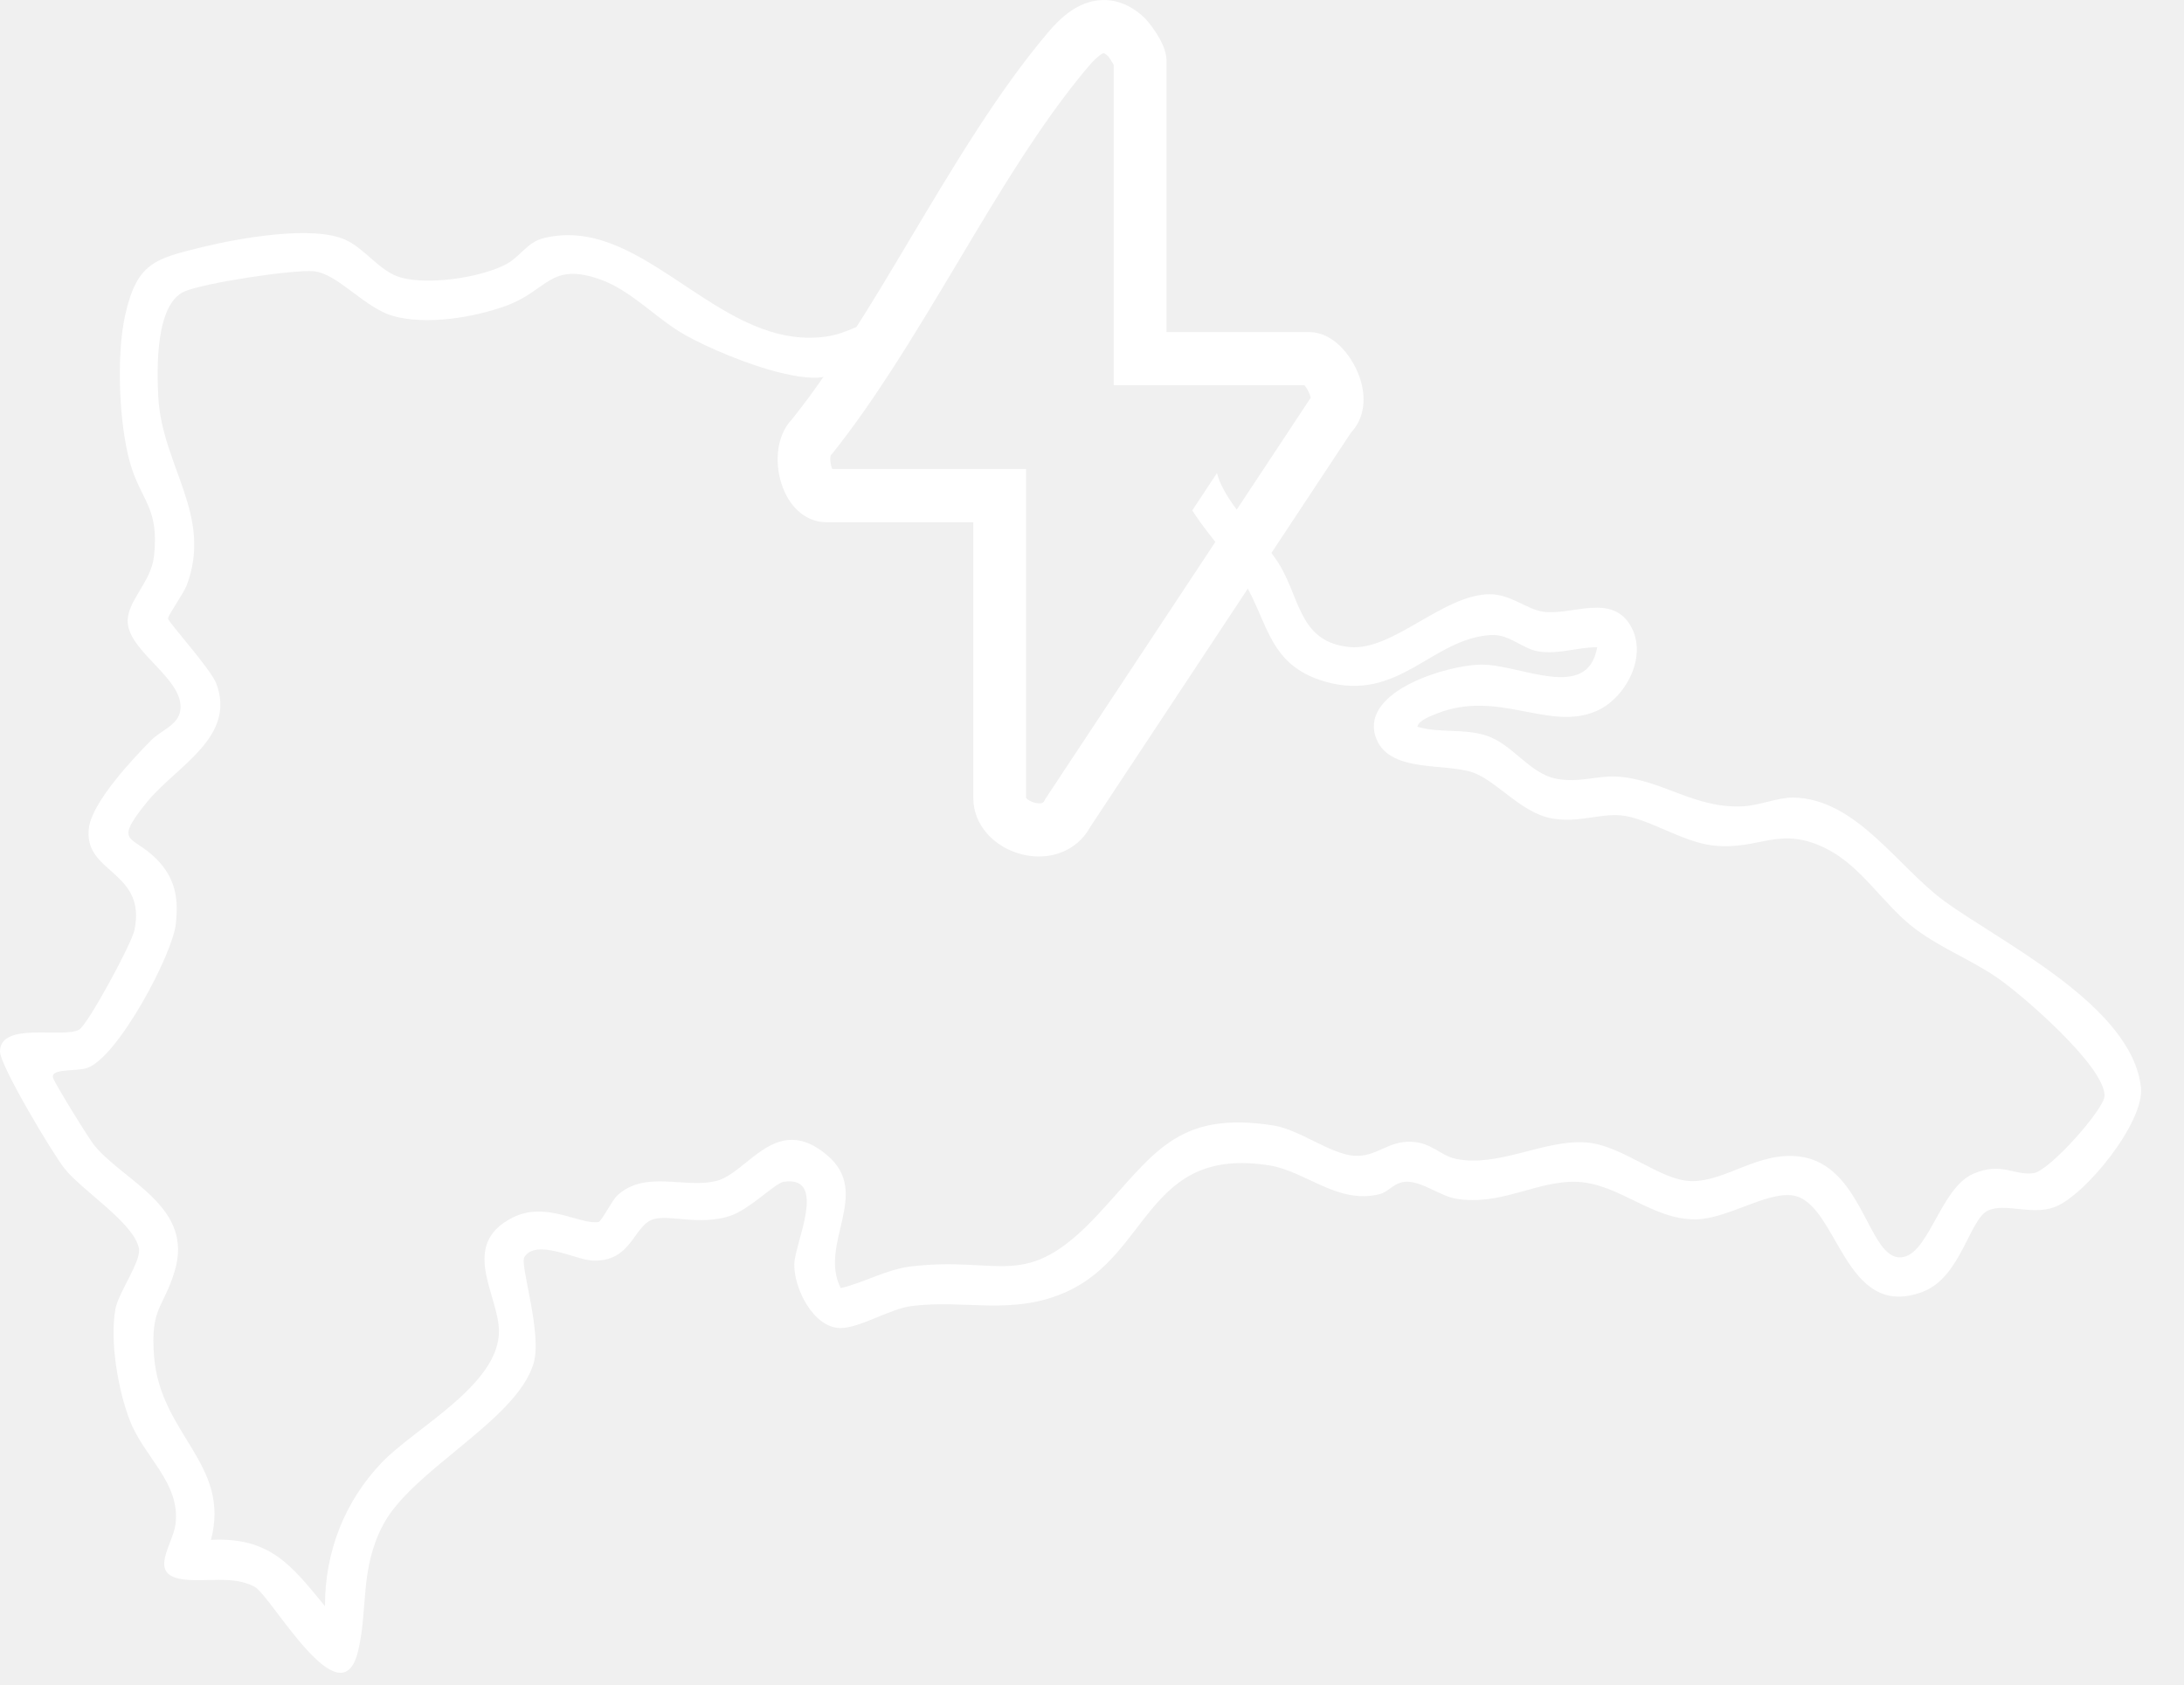
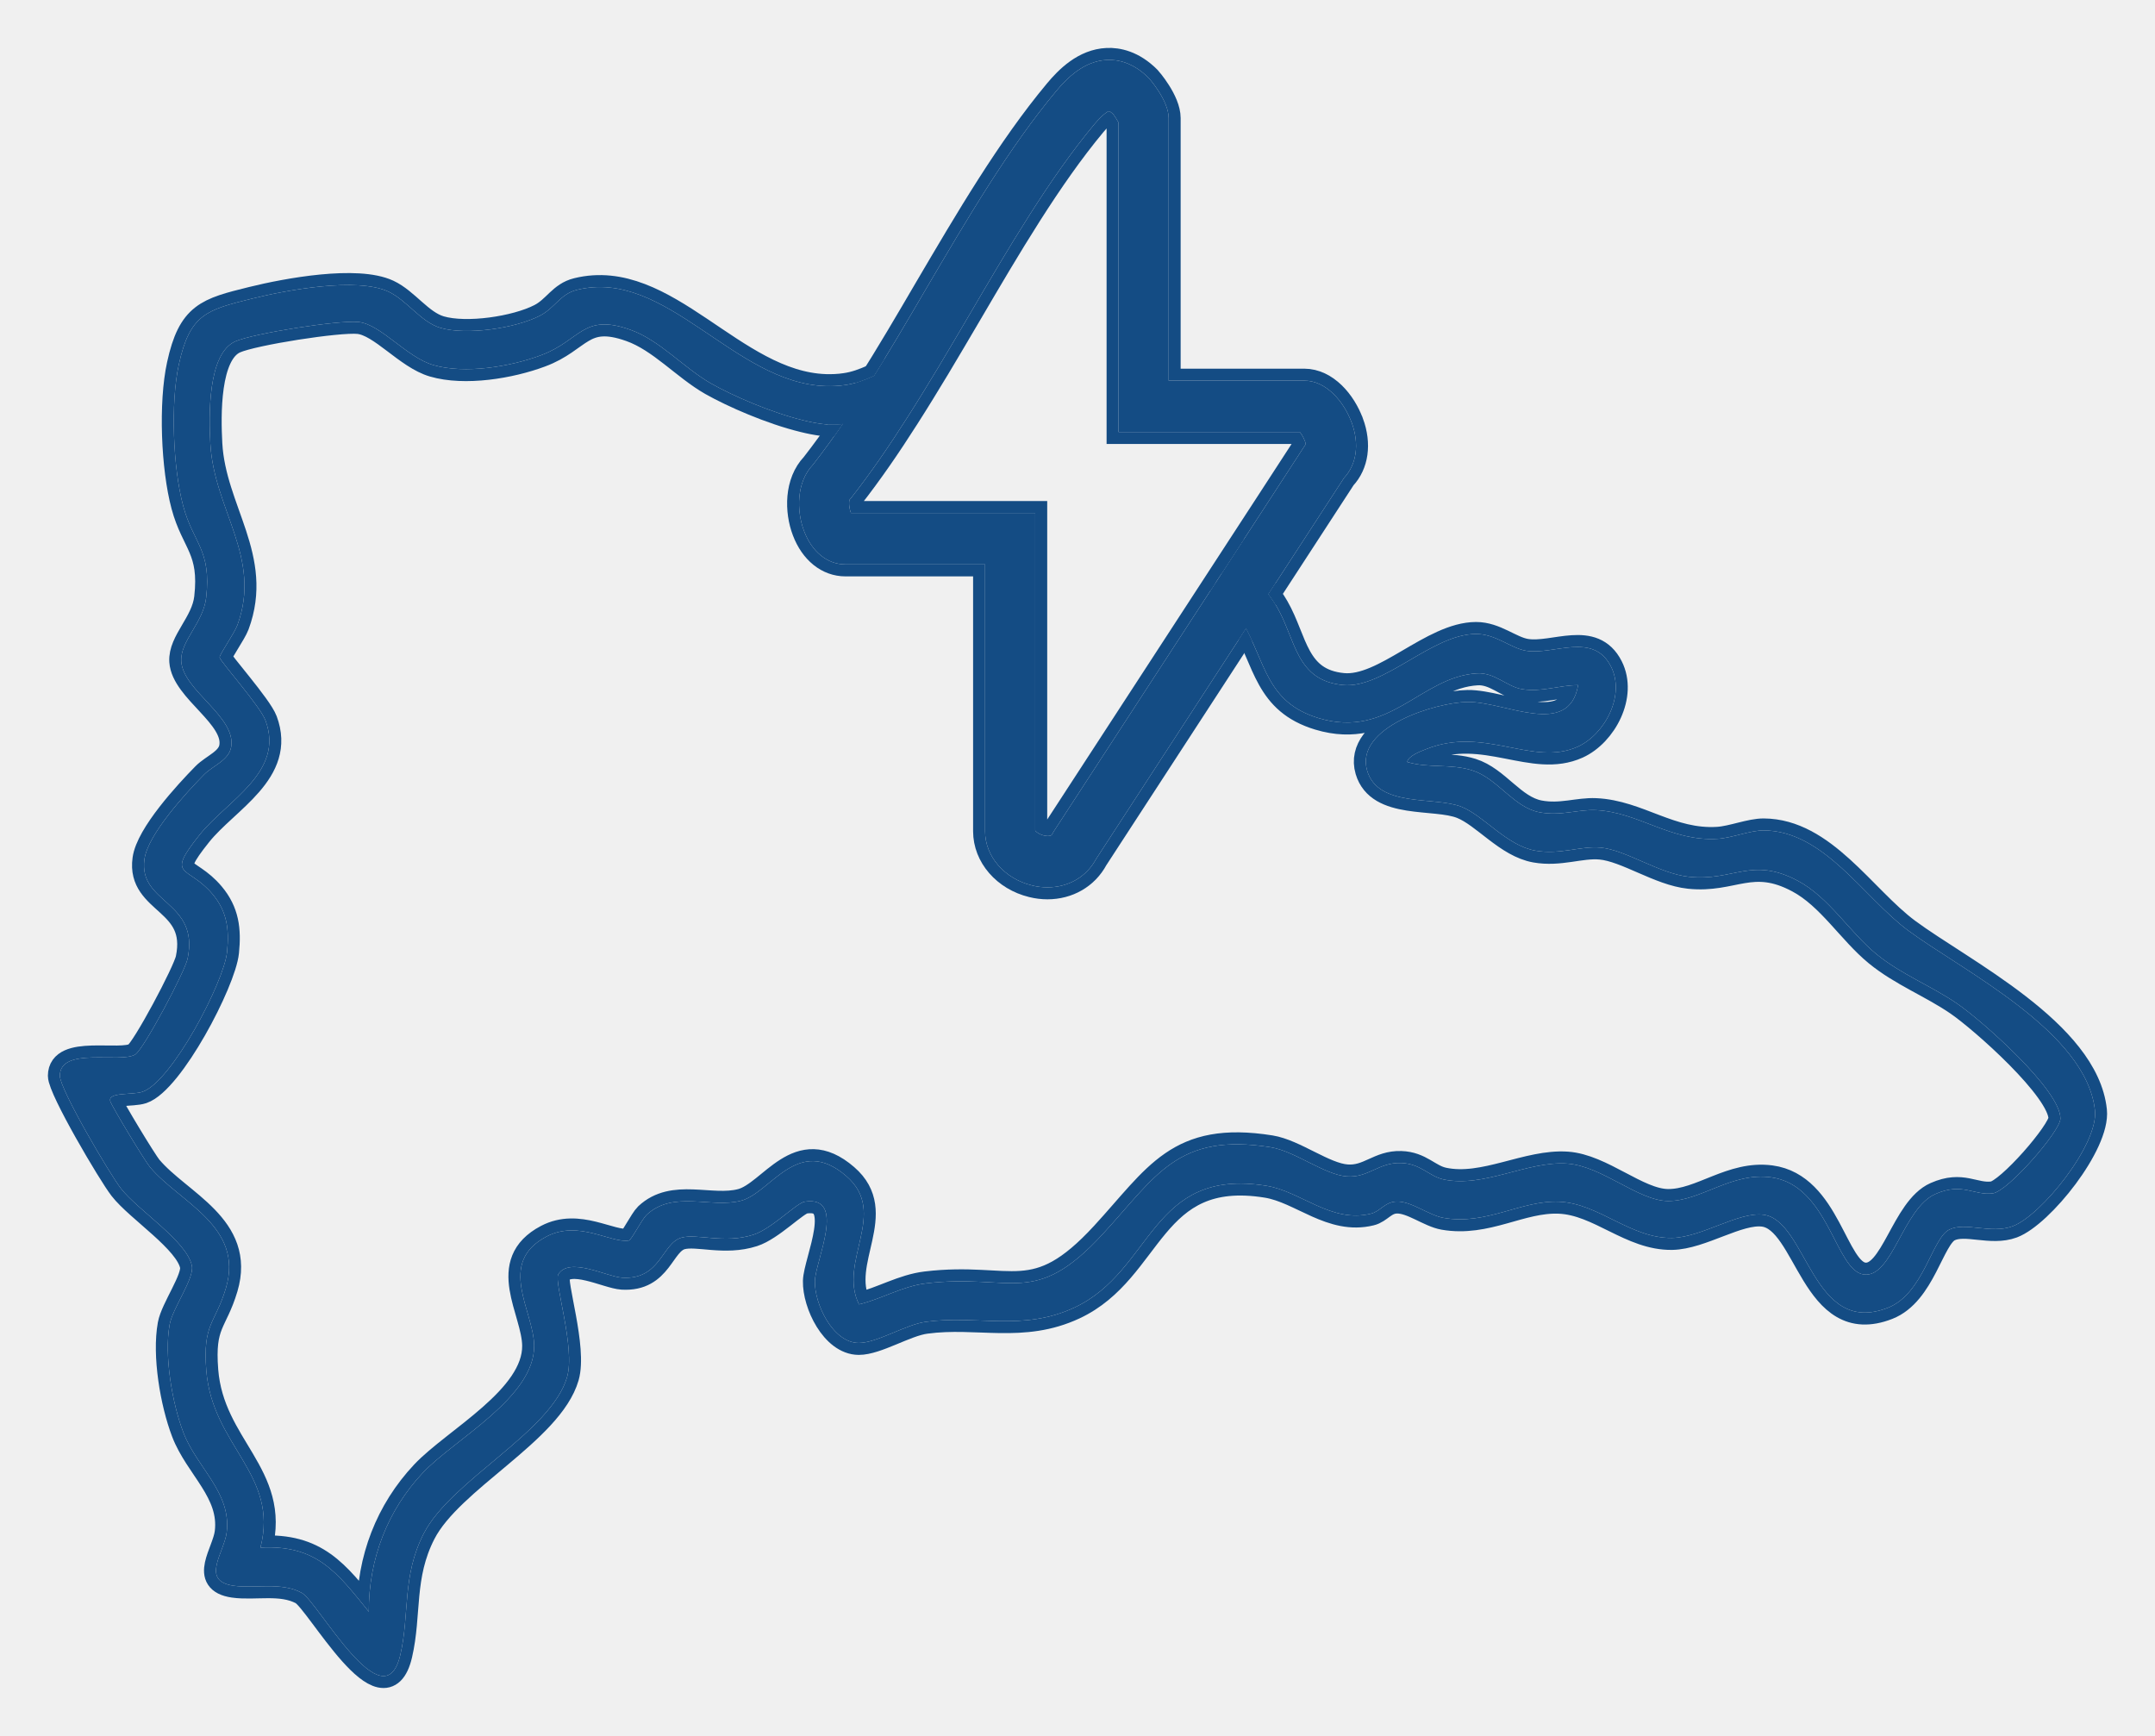
- <svg xmlns="http://www.w3.org/2000/svg" width="35" height="27" viewBox="0 0 35 27" fill="none">
-   <path d="M34.31 17.429C34.169 16.12 32.07 15.107 31.158 14.441C30.409 13.894 29.741 12.789 28.726 12.783C28.502 12.781 28.192 12.907 27.951 12.922C27.156 12.972 26.619 12.479 25.895 12.446C25.594 12.432 25.302 12.549 24.945 12.482C24.506 12.4 24.241 11.92 23.808 11.786C23.447 11.673 23.076 11.754 22.715 11.648C22.73 11.546 22.945 11.469 23.03 11.435C24.018 11.044 24.829 11.732 25.59 11.393C26.046 11.19 26.396 10.542 26.15 10.064C25.85 9.482 25.186 9.876 24.721 9.803C24.461 9.761 24.207 9.523 23.874 9.524C23.13 9.526 22.322 10.436 21.632 10.371C20.838 10.296 20.84 9.626 20.52 9.077C20.395 8.862 20.184 8.626 19.987 8.383C19.773 8.118 19.57 7.846 19.503 7.582L19.107 8.18C19.262 8.427 19.458 8.656 19.644 8.901C19.746 9.032 19.844 9.169 19.931 9.316C20.332 9.993 20.333 10.656 21.221 10.92C22.413 11.273 22.944 10.232 23.892 10.178C24.19 10.16 24.397 10.399 24.651 10.44C24.982 10.493 25.275 10.373 25.596 10.373C25.442 11.26 24.363 10.644 23.733 10.652C23.2 10.658 21.822 11.069 22.04 11.793C22.227 12.411 23.18 12.214 23.629 12.39C24.007 12.539 24.39 13.034 24.876 13.118C25.293 13.191 25.64 13.037 25.975 13.068C26.406 13.107 26.963 13.501 27.467 13.553C28.214 13.63 28.525 13.211 29.301 13.619C29.826 13.895 30.174 14.471 30.625 14.834C31.042 15.171 31.55 15.36 31.988 15.657C32.389 15.927 33.733 17.088 33.727 17.564C33.725 17.773 32.841 18.771 32.587 18.803C32.27 18.844 32.075 18.616 31.62 18.814C31.073 19.052 30.895 20.205 30.416 20.15C29.93 20.094 29.826 18.667 28.847 18.537C28.178 18.449 27.662 18.937 27.108 18.93C26.604 18.924 26.002 18.35 25.411 18.31C24.738 18.264 24.009 18.716 23.329 18.573C23.08 18.52 22.944 18.31 22.61 18.299C22.231 18.288 22.06 18.549 21.696 18.523C21.319 18.495 20.824 18.105 20.413 18.039C18.84 17.791 18.484 18.515 17.584 19.477C16.424 20.717 16.056 20.126 14.602 20.297C14.209 20.343 13.853 20.556 13.473 20.645C13.113 19.935 13.975 19.127 13.259 18.518C12.441 17.819 11.987 18.797 11.484 18.926C10.979 19.056 10.341 18.744 9.89 19.162C9.81 19.238 9.636 19.579 9.593 19.585C9.288 19.634 8.745 19.24 8.206 19.519C7.359 19.956 7.989 20.752 7.996 21.328C8.006 22.19 6.652 22.883 6.12 23.439C5.523 24.063 5.206 24.869 5.208 25.743C4.671 25.087 4.326 24.632 3.381 24.68C3.7 23.461 2.57 22.999 2.469 21.739C2.406 20.956 2.62 20.968 2.799 20.375C3.108 19.35 2.022 18.956 1.523 18.372C1.436 18.273 0.881 17.369 0.851 17.277C0.803 17.119 1.22 17.175 1.394 17.118C1.885 16.953 2.767 15.3 2.819 14.8C2.857 14.427 2.821 14.13 2.574 13.84C2.16 13.353 1.767 13.579 2.36 12.85C2.819 12.286 3.791 11.817 3.467 10.958C3.376 10.717 2.699 9.977 2.693 9.913C2.69 9.864 2.942 9.513 2.993 9.379C3.413 8.26 2.599 7.468 2.537 6.369C2.512 5.911 2.489 4.872 2.959 4.67C3.268 4.536 4.7 4.316 5.033 4.348C5.412 4.387 5.844 4.934 6.295 5.063C6.825 5.215 7.595 5.09 8.11 4.901C8.781 4.656 8.812 4.195 9.617 4.478C10.116 4.652 10.521 5.112 10.981 5.37C11.341 5.571 11.987 5.85 12.533 5.98C12.752 6.033 12.954 6.061 13.115 6.052C13.234 6.045 13.405 5.994 13.584 5.932C13.761 5.66 13.934 5.381 14.105 5.102C13.822 5.166 13.576 5.348 13.24 5.394C13.128 5.411 13.019 5.415 12.912 5.412C11.358 5.363 10.224 3.451 8.719 3.815C8.436 3.883 8.347 4.116 8.092 4.245C7.681 4.453 6.856 4.573 6.416 4.446C6.087 4.35 5.85 3.986 5.537 3.844C5.01 3.603 3.822 3.819 3.239 3.961C2.475 4.147 2.191 4.219 2.005 5.056C1.864 5.69 1.906 6.77 2.079 7.399C2.25 8.024 2.559 8.124 2.467 8.921C2.418 9.341 2.025 9.642 2.047 9.979C2.079 10.466 2.973 10.894 2.888 11.396C2.85 11.621 2.58 11.708 2.429 11.858C2.13 12.158 1.483 12.85 1.426 13.261C1.321 14.003 2.357 13.946 2.154 14.91C2.108 15.127 1.413 16.413 1.271 16.5C1.022 16.651 0.001 16.363 0 16.853C0 17.079 0.844 18.488 1.031 18.725C1.314 19.082 2.144 19.598 2.226 20.006C2.267 20.215 1.9 20.71 1.85 20.979C1.756 21.491 1.892 22.28 2.081 22.767C2.309 23.358 2.894 23.763 2.813 24.427C2.771 24.762 2.364 25.233 2.927 25.312C3.291 25.363 3.731 25.245 4.078 25.43C4.35 25.577 5.467 27.613 5.74 26.457C5.9 25.784 5.765 25.155 6.135 24.447C6.598 23.558 8.281 22.767 8.551 21.851C8.694 21.367 8.327 20.271 8.403 20.148C8.587 19.849 9.22 20.186 9.479 20.202C10.133 20.241 10.145 19.631 10.481 19.538C10.741 19.467 11.206 19.644 11.693 19.49C12.007 19.391 12.419 18.962 12.559 18.941C13.272 18.835 12.737 19.924 12.729 20.258C12.719 20.637 13.03 21.282 13.468 21.285C13.777 21.286 14.261 20.978 14.6 20.934C15.465 20.819 16.233 21.099 17.107 20.697C18.439 20.083 18.382 18.368 20.342 18.678C20.922 18.77 21.433 19.303 22.102 19.141C22.262 19.103 22.337 18.946 22.536 18.94C22.787 18.932 23.077 19.167 23.328 19.211C24.056 19.335 24.633 18.915 25.277 18.942C25.946 18.97 26.479 19.553 27.179 19.543C27.678 19.535 28.299 19.105 28.719 19.158C29.462 19.252 29.537 21.195 30.82 20.701C31.421 20.468 31.561 19.549 31.853 19.405C32.123 19.271 32.553 19.483 32.922 19.348C33.41 19.169 34.37 17.988 34.31 17.429Z" fill="white" />
-   <path d="M21.778 6.018C21.649 5.672 21.351 5.322 20.978 5.322H18.694V0.967C18.694 0.675 18.364 0.308 18.361 0.305C18.094 0.04 17.829 -0.007 17.656 0.001C17.264 0.018 16.978 0.304 16.796 0.519C15.999 1.46 15.292 2.645 14.608 3.791C14.285 4.334 13.956 4.886 13.616 5.414C13.491 5.608 13.365 5.798 13.237 5.982C13.061 6.239 12.88 6.484 12.697 6.714C12.414 7.006 12.418 7.487 12.547 7.819C12.68 8.164 12.942 8.37 13.245 8.37H15.598V12.796C15.598 13.214 15.924 13.584 16.389 13.696C16.477 13.717 16.565 13.727 16.65 13.727C16.997 13.727 17.306 13.556 17.469 13.258L21.649 6.936C21.862 6.711 21.911 6.374 21.779 6.019L21.778 6.018ZM20.207 7.582L16.754 12.802L16.729 12.846C16.723 12.855 16.716 12.876 16.649 12.875C16.554 12.873 16.464 12.818 16.443 12.786V7.517H13.337C13.31 7.453 13.296 7.349 13.313 7.298L13.34 7.267C13.67 6.854 13.984 6.402 14.287 5.933C14.465 5.66 14.637 5.382 14.808 5.102C14.986 4.812 15.16 4.518 15.334 4.229C15.999 3.112 16.687 1.958 17.438 1.071C17.612 0.867 17.687 0.851 17.687 0.851C17.687 0.851 17.713 0.858 17.762 0.905C17.783 0.932 17.824 0.996 17.848 1.041V6.173H20.904C20.947 6.222 20.994 6.316 21.005 6.375L20.208 7.581L20.207 7.582Z" fill="white" />
+ <svg xmlns="http://www.w3.org/2000/svg" width="36" height="29" viewBox="0 0 36 29" fill="none">
+   <mask id="path-1-outside-1_3605_5" maskUnits="userSpaceOnUse" x="0" y="0" width="36" height="29" fill="black">
+     <rect fill="white" width="36" height="29" />
+     <path d="M34.997 18.552C34.858 17.234 32.778 16.213 31.874 15.543C31.132 14.992 30.471 13.879 29.464 13.873C29.242 13.871 28.935 13.998 28.697 14.013C27.908 14.063 27.377 13.567 26.659 13.534C26.361 13.52 26.072 13.637 25.718 13.57C25.283 13.488 25.02 13.004 24.591 12.869C24.234 12.756 23.866 12.837 23.508 12.73C23.523 12.628 23.736 12.55 23.821 12.516C24.8 12.122 25.603 12.815 26.357 12.474C26.809 12.269 27.156 11.616 26.912 11.135C26.614 10.549 25.957 10.946 25.496 10.872C25.238 10.83 24.987 10.59 24.657 10.591C23.919 10.593 23.118 11.509 22.435 11.444C21.649 11.368 21.65 10.694 21.333 10.142C21.209 9.924 21.001 9.687 20.805 9.442C20.593 9.176 20.816 9.321 20.75 9.055L20.5 10C20.653 10.249 20.281 9.717 20.466 9.963C20.566 10.096 20.663 10.234 20.75 10.382C21.147 11.064 21.148 11.731 22.028 11.997C23.209 12.353 23.735 11.304 24.674 11.249C24.97 11.231 25.175 11.473 25.427 11.513C25.754 11.567 26.045 11.446 26.363 11.446C26.211 12.339 25.141 11.719 24.517 11.727C23.989 11.733 22.624 12.148 22.839 12.876C23.024 13.499 23.969 13.3 24.414 13.478C24.789 13.627 25.168 14.126 25.649 14.211C26.063 14.284 26.407 14.129 26.738 14.16C27.166 14.2 27.718 14.596 28.217 14.648C28.957 14.726 29.265 14.304 30.034 14.715C30.554 14.992 30.899 15.573 31.346 15.939C31.76 16.278 32.262 16.469 32.697 16.768C33.094 17.039 34.425 18.209 34.42 18.688C34.418 18.898 33.542 19.904 33.291 19.936C32.976 19.977 32.783 19.747 32.332 19.947C31.79 20.186 31.613 21.348 31.139 21.292C30.657 21.235 30.554 19.798 29.585 19.668C28.922 19.579 28.41 20.07 27.861 20.064C27.361 20.057 26.765 19.48 26.18 19.439C25.513 19.393 24.79 19.848 24.116 19.704C23.87 19.651 23.736 19.439 23.404 19.429C23.029 19.417 22.859 19.68 22.499 19.653C22.124 19.625 21.635 19.232 21.227 19.166C19.669 18.917 19.316 19.645 18.424 20.614C17.275 21.863 16.909 21.268 15.469 21.44C15.079 21.486 14.727 21.701 14.35 21.791C13.993 21.075 14.848 20.262 14.139 19.649C13.328 18.945 12.877 19.929 12.38 20.059C11.879 20.191 11.247 19.877 10.8 20.297C10.72 20.374 10.548 20.717 10.505 20.724C10.204 20.773 9.666 20.376 9.131 20.657C8.292 21.097 8.916 21.898 8.923 22.479C8.933 23.347 7.591 24.044 7.064 24.604C6.473 25.233 6.159 26.044 6.161 26.925C5.629 26.264 5.287 25.805 4.351 25.854C4.666 24.627 3.546 24.161 3.446 22.893C3.384 22.104 3.596 22.116 3.774 21.519C4.08 20.486 3.004 20.089 2.509 19.502C2.423 19.401 1.873 18.492 1.843 18.399C1.796 18.239 2.209 18.297 2.381 18.239C2.868 18.073 3.742 16.408 3.793 15.904C3.831 15.528 3.795 15.229 3.551 14.938C3.14 14.447 2.751 14.675 3.339 13.941C3.794 13.373 4.757 12.9 4.435 12.036C4.345 11.793 3.675 11.047 3.669 10.982C3.666 10.934 3.915 10.58 3.965 10.445C4.382 9.318 3.576 8.521 3.514 7.414C3.489 6.952 3.466 5.907 3.932 5.703C4.238 5.568 5.657 5.346 5.988 5.379C6.363 5.417 6.79 5.968 7.238 6.098C7.763 6.252 8.526 6.126 9.036 5.935C9.702 5.689 9.732 5.225 10.53 5.509C11.024 5.684 11.425 6.148 11.881 6.408C12.238 6.61 12.878 6.891 13.419 7.022C13.636 7.076 13.836 7.104 13.995 7.094C14.114 7.088 14.283 7.036 14.46 6.974C14.636 6.7 14.807 6.419 14.977 6.138C14.696 6.203 14.452 6.386 14.12 6.432C14.009 6.449 13.901 6.453 13.794 6.45C12.255 6.401 11.131 4.476 9.64 4.842C9.359 4.91 9.271 5.145 9.018 5.275C8.612 5.484 7.793 5.605 7.357 5.477C7.031 5.381 6.797 5.015 6.487 4.871C5.965 4.628 4.787 4.846 4.209 4.989C3.452 5.176 3.171 5.248 2.987 6.092C2.847 6.731 2.889 7.817 3.06 8.451C3.229 9.081 3.535 9.181 3.444 9.984C3.396 10.407 3.007 10.71 3.028 11.049C3.06 11.54 3.946 11.971 3.862 12.477C3.824 12.703 3.557 12.79 3.407 12.942C3.111 13.243 2.469 13.94 2.413 14.354C2.309 15.102 3.336 15.044 3.134 16.015C3.089 16.233 2.4 17.529 2.26 17.616C2.013 17.769 1.001 17.479 1 17.972C1 18.2 1.836 19.619 2.022 19.857C2.302 20.217 3.125 20.736 3.206 21.148C3.247 21.357 2.883 21.856 2.834 22.127C2.74 22.642 2.875 23.437 3.062 23.928C3.288 24.522 3.868 24.93 3.787 25.599C3.746 25.936 3.343 26.41 3.901 26.491C4.261 26.542 4.697 26.423 5.041 26.61C5.311 26.758 6.417 28.808 6.688 27.644C6.846 26.966 6.713 26.332 7.079 25.619C7.538 24.724 9.205 23.927 9.473 23.006C9.615 22.518 9.251 21.414 9.326 21.29C9.509 20.989 10.136 21.329 10.393 21.345C11.04 21.384 11.053 20.77 11.385 20.676C11.643 20.604 12.104 20.783 12.586 20.627C12.897 20.527 13.306 20.095 13.445 20.075C14.151 19.968 13.621 21.065 13.613 21.401C13.604 21.783 13.912 22.432 14.345 22.435C14.652 22.436 15.132 22.126 15.467 22.082C16.324 21.965 17.085 22.248 17.951 21.843C19.271 21.224 19.215 19.498 21.157 19.81C21.731 19.902 22.238 20.439 22.901 20.276C23.059 20.238 23.134 20.079 23.331 20.073C23.58 20.066 23.867 20.302 24.116 20.346C24.837 20.472 25.408 20.049 26.047 20.076C26.71 20.104 27.238 20.691 27.932 20.681C28.426 20.672 29.041 20.24 29.458 20.293C30.194 20.388 30.268 22.344 31.539 21.847C32.135 21.613 32.273 20.687 32.563 20.542C32.831 20.407 33.257 20.621 33.623 20.485C34.105 20.304 35.057 19.114 34.997 18.552Z" />
+     <path d="M22.58 7.06C22.452 6.712 22.157 6.359 21.787 6.359H19.523V1.973C19.523 1.679 19.197 1.31 19.194 1.307C18.93 1.04 18.667 0.993 18.495 1.001C18.107 1.018 17.823 1.307 17.643 1.523C16.853 2.47 16.153 3.664 15.475 4.817C15.155 5.365 14.829 5.921 14.492 6.452C14.368 6.648 14.243 6.839 14.117 7.024C13.942 7.283 13.763 7.529 13.582 7.762C13.3 8.056 13.305 8.54 13.433 8.874C13.565 9.222 13.824 9.429 14.124 9.429H16.456V13.887C16.456 14.307 16.779 14.68 17.24 14.792C17.327 14.814 17.414 14.824 17.498 14.824C17.843 14.824 18.149 14.652 18.31 14.351L22.452 7.985C22.663 7.759 22.712 7.419 22.581 7.061L22.58 7.06ZM21.023 8.635L17.601 13.893L17.577 13.936C17.571 13.946 17.564 13.967 17.497 13.966C17.403 13.963 17.314 13.908 17.294 13.876V8.57H14.216C14.189 8.506 14.175 8.401 14.192 8.349L14.219 8.318C14.545 7.902 14.857 7.447 15.157 6.975C15.333 6.7 15.504 6.42 15.674 6.138C15.85 5.846 16.022 5.55 16.194 5.259C16.853 4.134 17.535 2.972 18.279 2.079C18.452 1.873 18.526 1.857 18.526 1.857C18.526 1.857 18.552 1.864 18.6 1.911C18.621 1.939 18.662 2.003 18.686 2.049V7.217H21.714C21.756 7.266 21.803 7.36 21.813 7.42L21.024 8.634L21.023 8.635Z" />
+   </mask>
+   <path d="M34.997 18.552C34.858 17.234 32.778 16.213 31.874 15.543C31.132 14.992 30.471 13.879 29.464 13.873C29.242 13.871 28.935 13.998 28.697 14.013C27.908 14.063 27.377 13.567 26.659 13.534C26.361 13.52 26.072 13.637 25.718 13.57C25.283 13.488 25.02 13.004 24.591 12.869C24.234 12.756 23.866 12.837 23.508 12.73C23.523 12.628 23.736 12.55 23.821 12.516C24.8 12.122 25.603 12.815 26.357 12.474C26.809 12.269 27.156 11.616 26.912 11.135C26.614 10.549 25.957 10.946 25.496 10.872C25.238 10.83 24.987 10.59 24.657 10.591C23.919 10.593 23.118 11.509 22.435 11.444C21.649 11.368 21.65 10.694 21.333 10.142C21.209 9.924 21.001 9.687 20.805 9.442C20.593 9.176 20.816 9.321 20.75 9.055L20.5 10C20.653 10.249 20.281 9.717 20.466 9.963C20.566 10.096 20.663 10.234 20.75 10.382C21.147 11.064 21.148 11.731 22.028 11.997C23.209 12.353 23.735 11.304 24.674 11.249C24.97 11.231 25.175 11.473 25.427 11.513C25.754 11.567 26.045 11.446 26.363 11.446C26.211 12.339 25.141 11.719 24.517 11.727C23.989 11.733 22.624 12.148 22.839 12.876C23.024 13.499 23.969 13.3 24.414 13.478C24.789 13.627 25.168 14.126 25.649 14.211C26.063 14.284 26.407 14.129 26.738 14.16C27.166 14.2 27.718 14.596 28.217 14.648C28.957 14.726 29.265 14.304 30.034 14.715C30.554 14.992 30.899 15.573 31.346 15.939C31.76 16.278 32.262 16.469 32.697 16.768C33.094 17.039 34.425 18.209 34.42 18.688C34.418 18.898 33.542 19.904 33.291 19.936C32.976 19.977 32.783 19.747 32.332 19.947C31.79 20.186 31.613 21.348 31.139 21.292C30.657 21.235 30.554 19.798 29.585 19.668C28.922 19.579 28.41 20.07 27.861 20.064C27.361 20.057 26.765 19.48 26.18 19.439C25.513 19.393 24.79 19.848 24.116 19.704C23.87 19.651 23.736 19.439 23.404 19.429C23.029 19.417 22.859 19.68 22.499 19.653C22.124 19.625 21.635 19.232 21.227 19.166C19.669 18.917 19.316 19.645 18.424 20.614C17.275 21.863 16.909 21.268 15.469 21.44C15.079 21.486 14.727 21.701 14.35 21.791C13.993 21.075 14.848 20.262 14.139 19.649C13.328 18.945 12.877 19.929 12.38 20.059C11.879 20.191 11.247 19.877 10.8 20.297C10.72 20.374 10.548 20.717 10.505 20.724C10.204 20.773 9.666 20.376 9.131 20.657C8.292 21.097 8.916 21.898 8.923 22.479C8.933 23.347 7.591 24.044 7.064 24.604C6.473 25.233 6.159 26.044 6.161 26.925C5.629 26.264 5.287 25.805 4.351 25.854C4.666 24.627 3.546 24.161 3.446 22.893C3.384 22.104 3.596 22.116 3.774 21.519C4.08 20.486 3.004 20.089 2.509 19.502C2.423 19.401 1.873 18.492 1.843 18.399C1.796 18.239 2.209 18.297 2.381 18.239C2.868 18.073 3.742 16.408 3.793 15.904C3.831 15.528 3.795 15.229 3.551 14.938C3.14 14.447 2.751 14.675 3.339 13.941C3.794 13.373 4.757 12.9 4.435 12.036C4.345 11.793 3.675 11.047 3.669 10.982C3.666 10.934 3.915 10.58 3.965 10.445C4.382 9.318 3.576 8.521 3.514 7.414C3.489 6.952 3.466 5.907 3.932 5.703C4.238 5.568 5.657 5.346 5.988 5.379C6.363 5.417 6.79 5.968 7.238 6.098C7.763 6.252 8.526 6.126 9.036 5.935C9.702 5.689 9.732 5.225 10.53 5.509C11.024 5.684 11.425 6.148 11.881 6.408C12.238 6.61 12.878 6.891 13.419 7.022C13.636 7.076 13.836 7.104 13.995 7.094C14.114 7.088 14.283 7.036 14.46 6.974C14.636 6.7 14.807 6.419 14.977 6.138C14.696 6.203 14.452 6.386 14.12 6.432C14.009 6.449 13.901 6.453 13.794 6.45C12.255 6.401 11.131 4.476 9.64 4.842C9.359 4.91 9.271 5.145 9.018 5.275C8.612 5.484 7.793 5.605 7.357 5.477C7.031 5.381 6.797 5.015 6.487 4.871C5.965 4.628 4.787 4.846 4.209 4.989C3.452 5.176 3.171 5.248 2.987 6.092C2.847 6.731 2.889 7.817 3.06 8.451C3.229 9.081 3.535 9.181 3.444 9.984C3.396 10.407 3.007 10.71 3.028 11.049C3.06 11.54 3.946 11.971 3.862 12.477C3.824 12.703 3.557 12.79 3.407 12.942C3.111 13.243 2.469 13.94 2.413 14.354C2.309 15.102 3.336 15.044 3.134 16.015C3.089 16.233 2.4 17.529 2.26 17.616C2.013 17.769 1.001 17.479 1 17.972C1 18.2 1.836 19.619 2.022 19.857C2.302 20.217 3.125 20.736 3.206 21.148C3.247 21.357 2.883 21.856 2.834 22.127C2.74 22.642 2.875 23.437 3.062 23.928C3.288 24.522 3.868 24.93 3.787 25.599C3.746 25.936 3.343 26.41 3.901 26.491C4.261 26.542 4.697 26.423 5.041 26.61C5.311 26.758 6.417 28.808 6.688 27.644C6.846 26.966 6.713 26.332 7.079 25.619C7.538 24.724 9.205 23.927 9.473 23.006C9.615 22.518 9.251 21.414 9.326 21.29C9.509 20.989 10.136 21.329 10.393 21.345C11.04 21.384 11.053 20.77 11.385 20.676C11.643 20.604 12.104 20.783 12.586 20.627C12.897 20.527 13.306 20.095 13.445 20.075C14.151 19.968 13.621 21.065 13.613 21.401C13.604 21.783 13.912 22.432 14.345 22.435C14.652 22.436 15.132 22.126 15.467 22.082C16.324 21.965 17.085 22.248 17.951 21.843C19.271 21.224 19.215 19.498 21.157 19.81C21.731 19.902 22.238 20.439 22.901 20.276C23.059 20.238 23.134 20.079 23.331 20.073C23.58 20.066 23.867 20.302 24.116 20.346C24.837 20.472 25.408 20.049 26.047 20.076C26.71 20.104 27.238 20.691 27.932 20.681C28.426 20.672 29.041 20.24 29.458 20.293C30.194 20.388 30.268 22.344 31.539 21.847C32.135 21.613 32.273 20.687 32.563 20.542C32.831 20.407 33.257 20.621 33.623 20.485C34.105 20.304 35.057 19.114 34.997 18.552Z" fill="#144C84" />
+   <path d="M22.58 7.06C22.452 6.712 22.157 6.359 21.787 6.359H19.523V1.973C19.523 1.679 19.197 1.31 19.194 1.307C18.93 1.04 18.667 0.993 18.495 1.001C18.107 1.018 17.823 1.307 17.643 1.523C16.853 2.47 16.153 3.664 15.475 4.817C15.155 5.365 14.829 5.921 14.492 6.452C14.368 6.648 14.243 6.839 14.117 7.024C13.942 7.283 13.763 7.529 13.582 7.762C13.3 8.056 13.305 8.54 13.433 8.874C13.565 9.222 13.824 9.429 14.124 9.429H16.456V13.887C16.456 14.307 16.779 14.68 17.24 14.792C17.327 14.814 17.414 14.824 17.498 14.824C17.843 14.824 18.149 14.652 18.31 14.351L22.452 7.985C22.663 7.759 22.712 7.419 22.581 7.061L22.58 7.06ZM21.023 8.635L17.601 13.893L17.577 13.936C17.571 13.946 17.564 13.967 17.497 13.966C17.403 13.963 17.314 13.908 17.294 13.876V8.57H14.216C14.189 8.506 14.175 8.401 14.192 8.349L14.219 8.318C14.545 7.902 14.857 7.447 15.157 6.975C15.333 6.7 15.504 6.42 15.674 6.138C15.85 5.846 16.022 5.55 16.194 5.259C16.853 4.134 17.535 2.972 18.279 2.079C18.452 1.873 18.526 1.857 18.526 1.857C18.526 1.857 18.552 1.864 18.6 1.911C18.621 1.939 18.662 2.003 18.686 2.049V7.217H21.714C21.756 7.266 21.803 7.36 21.813 7.42L21.024 8.634L21.023 8.635Z" fill="#144C84" />
+   <path d="M34.997 18.552C34.858 17.234 32.778 16.213 31.874 15.543C31.132 14.992 30.471 13.879 29.464 13.873C29.242 13.871 28.935 13.998 28.697 14.013C27.908 14.063 27.377 13.567 26.659 13.534C26.361 13.52 26.072 13.637 25.718 13.57C25.283 13.488 25.02 13.004 24.591 12.869C24.234 12.756 23.866 12.837 23.508 12.73C23.523 12.628 23.736 12.55 23.821 12.516C24.8 12.122 25.603 12.815 26.357 12.474C26.809 12.269 27.156 11.616 26.912 11.135C26.614 10.549 25.957 10.946 25.496 10.872C25.238 10.83 24.987 10.59 24.657 10.591C23.919 10.593 23.118 11.509 22.435 11.444C21.649 11.368 21.65 10.694 21.333 10.142C21.209 9.924 21.001 9.687 20.805 9.442C20.593 9.176 20.816 9.321 20.75 9.055L20.5 10C20.653 10.249 20.281 9.717 20.466 9.963C20.566 10.096 20.663 10.234 20.75 10.382C21.147 11.064 21.148 11.731 22.028 11.997C23.209 12.353 23.735 11.304 24.674 11.249C24.97 11.231 25.175 11.473 25.427 11.513C25.754 11.567 26.045 11.446 26.363 11.446C26.211 12.339 25.141 11.719 24.517 11.727C23.989 11.733 22.624 12.148 22.839 12.876C23.024 13.499 23.969 13.3 24.414 13.478C24.789 13.627 25.168 14.126 25.649 14.211C26.063 14.284 26.407 14.129 26.738 14.16C27.166 14.2 27.718 14.596 28.217 14.648C28.957 14.726 29.265 14.304 30.034 14.715C30.554 14.992 30.899 15.573 31.346 15.939C31.76 16.278 32.262 16.469 32.697 16.768C33.094 17.039 34.425 18.209 34.42 18.688C34.418 18.898 33.542 19.904 33.291 19.936C32.976 19.977 32.783 19.747 32.332 19.947C31.79 20.186 31.613 21.348 31.139 21.292C30.657 21.235 30.554 19.798 29.585 19.668C28.922 19.579 28.41 20.07 27.861 20.064C27.361 20.057 26.765 19.48 26.18 19.439C25.513 19.393 24.79 19.848 24.116 19.704C23.87 19.651 23.736 19.439 23.404 19.429C23.029 19.417 22.859 19.68 22.499 19.653C22.124 19.625 21.635 19.232 21.227 19.166C19.669 18.917 19.316 19.645 18.424 20.614C17.275 21.863 16.909 21.268 15.469 21.44C15.079 21.486 14.727 21.701 14.35 21.791C13.993 21.075 14.848 20.262 14.139 19.649C13.328 18.945 12.877 19.929 12.38 20.059C11.879 20.191 11.247 19.877 10.8 20.297C10.72 20.374 10.548 20.717 10.505 20.724C10.204 20.773 9.666 20.376 9.131 20.657C8.292 21.097 8.916 21.898 8.923 22.479C8.933 23.347 7.591 24.044 7.064 24.604C6.473 25.233 6.159 26.044 6.161 26.925C5.629 26.264 5.287 25.805 4.351 25.854C4.666 24.627 3.546 24.161 3.446 22.893C3.384 22.104 3.596 22.116 3.774 21.519C4.08 20.486 3.004 20.089 2.509 19.502C2.423 19.401 1.873 18.492 1.843 18.399C1.796 18.239 2.209 18.297 2.381 18.239C2.868 18.073 3.742 16.408 3.793 15.904C3.831 15.528 3.795 15.229 3.551 14.938C3.14 14.447 2.751 14.675 3.339 13.941C3.794 13.373 4.757 12.9 4.435 12.036C4.345 11.793 3.675 11.047 3.669 10.982C3.666 10.934 3.915 10.58 3.965 10.445C4.382 9.318 3.576 8.521 3.514 7.414C3.489 6.952 3.466 5.907 3.932 5.703C4.238 5.568 5.657 5.346 5.988 5.379C6.363 5.417 6.79 5.968 7.238 6.098C7.763 6.252 8.526 6.126 9.036 5.935C9.702 5.689 9.732 5.225 10.53 5.509C11.024 5.684 11.425 6.148 11.881 6.408C12.238 6.61 12.878 6.891 13.419 7.022C13.636 7.076 13.836 7.104 13.995 7.094C14.114 7.088 14.283 7.036 14.46 6.974C14.636 6.7 14.807 6.419 14.977 6.138C14.696 6.203 14.452 6.386 14.12 6.432C14.009 6.449 13.901 6.453 13.794 6.45C12.255 6.401 11.131 4.476 9.64 4.842C9.359 4.91 9.271 5.145 9.018 5.275C8.612 5.484 7.793 5.605 7.357 5.477C7.031 5.381 6.797 5.015 6.487 4.871C5.965 4.628 4.787 4.846 4.209 4.989C3.452 5.176 3.171 5.248 2.987 6.092C2.847 6.731 2.889 7.817 3.06 8.451C3.229 9.081 3.535 9.181 3.444 9.984C3.396 10.407 3.007 10.71 3.028 11.049C3.06 11.54 3.946 11.971 3.862 12.477C3.824 12.703 3.557 12.79 3.407 12.942C3.111 13.243 2.469 13.94 2.413 14.354C2.309 15.102 3.336 15.044 3.134 16.015C3.089 16.233 2.4 17.529 2.26 17.616C2.013 17.769 1.001 17.479 1 17.972C1 18.2 1.836 19.619 2.022 19.857C2.302 20.217 3.125 20.736 3.206 21.148C3.247 21.357 2.883 21.856 2.834 22.127C2.74 22.642 2.875 23.437 3.062 23.928C3.288 24.522 3.868 24.93 3.787 25.599C3.746 25.936 3.343 26.41 3.901 26.491C4.261 26.542 4.697 26.423 5.041 26.61C5.311 26.758 6.417 28.808 6.688 27.644C6.846 26.966 6.713 26.332 7.079 25.619C7.538 24.724 9.205 23.927 9.473 23.006C9.615 22.518 9.251 21.414 9.326 21.29C9.509 20.989 10.136 21.329 10.393 21.345C11.04 21.384 11.053 20.77 11.385 20.676C11.643 20.604 12.104 20.783 12.586 20.627C12.897 20.527 13.306 20.095 13.445 20.075C14.151 19.968 13.621 21.065 13.613 21.401C13.604 21.783 13.912 22.432 14.345 22.435C14.652 22.436 15.132 22.126 15.467 22.082C16.324 21.965 17.085 22.248 17.951 21.843C19.271 21.224 19.215 19.498 21.157 19.81C21.731 19.902 22.238 20.439 22.901 20.276C23.059 20.238 23.134 20.079 23.331 20.073C23.58 20.066 23.867 20.302 24.116 20.346C24.837 20.472 25.408 20.049 26.047 20.076C26.71 20.104 27.238 20.691 27.932 20.681C28.426 20.672 29.041 20.24 29.458 20.293C30.194 20.388 30.268 22.344 31.539 21.847C32.135 21.613 32.273 20.687 32.563 20.542C32.831 20.407 33.257 20.621 33.623 20.485C34.105 20.304 35.057 19.114 34.997 18.552Z" stroke="#144C84" stroke-width="0.4" mask="url(#path-1-outside-1_3605_5)" />
+   <path d="M22.58 7.06C22.452 6.712 22.157 6.359 21.787 6.359H19.523V1.973C19.523 1.679 19.197 1.31 19.194 1.307C18.93 1.04 18.667 0.993 18.495 1.001C18.107 1.018 17.823 1.307 17.643 1.523C16.853 2.47 16.153 3.664 15.475 4.817C15.155 5.365 14.829 5.921 14.492 6.452C14.368 6.648 14.243 6.839 14.117 7.024C13.942 7.283 13.763 7.529 13.582 7.762C13.3 8.056 13.305 8.54 13.433 8.874C13.565 9.222 13.824 9.429 14.124 9.429H16.456V13.887C16.456 14.307 16.779 14.68 17.24 14.792C17.327 14.814 17.414 14.824 17.498 14.824C17.843 14.824 18.149 14.652 18.31 14.351L22.452 7.985C22.663 7.759 22.712 7.419 22.581 7.061L22.58 7.06ZM21.023 8.635L17.601 13.893L17.577 13.936C17.571 13.946 17.564 13.967 17.497 13.966C17.403 13.963 17.314 13.908 17.294 13.876V8.57H14.216C14.189 8.506 14.175 8.401 14.192 8.349L14.219 8.318C14.545 7.902 14.857 7.447 15.157 6.975C15.333 6.7 15.504 6.42 15.674 6.138C15.85 5.846 16.022 5.55 16.194 5.259C16.853 4.134 17.535 2.972 18.279 2.079C18.452 1.873 18.526 1.857 18.526 1.857C18.526 1.857 18.552 1.864 18.6 1.911C18.621 1.939 18.662 2.003 18.686 2.049V7.217H21.714C21.756 7.266 21.803 7.36 21.813 7.42L21.024 8.634L21.023 8.635Z" stroke="#144C84" stroke-width="0.4" mask="url(#path-1-outside-1_3605_5)" />
</svg>
